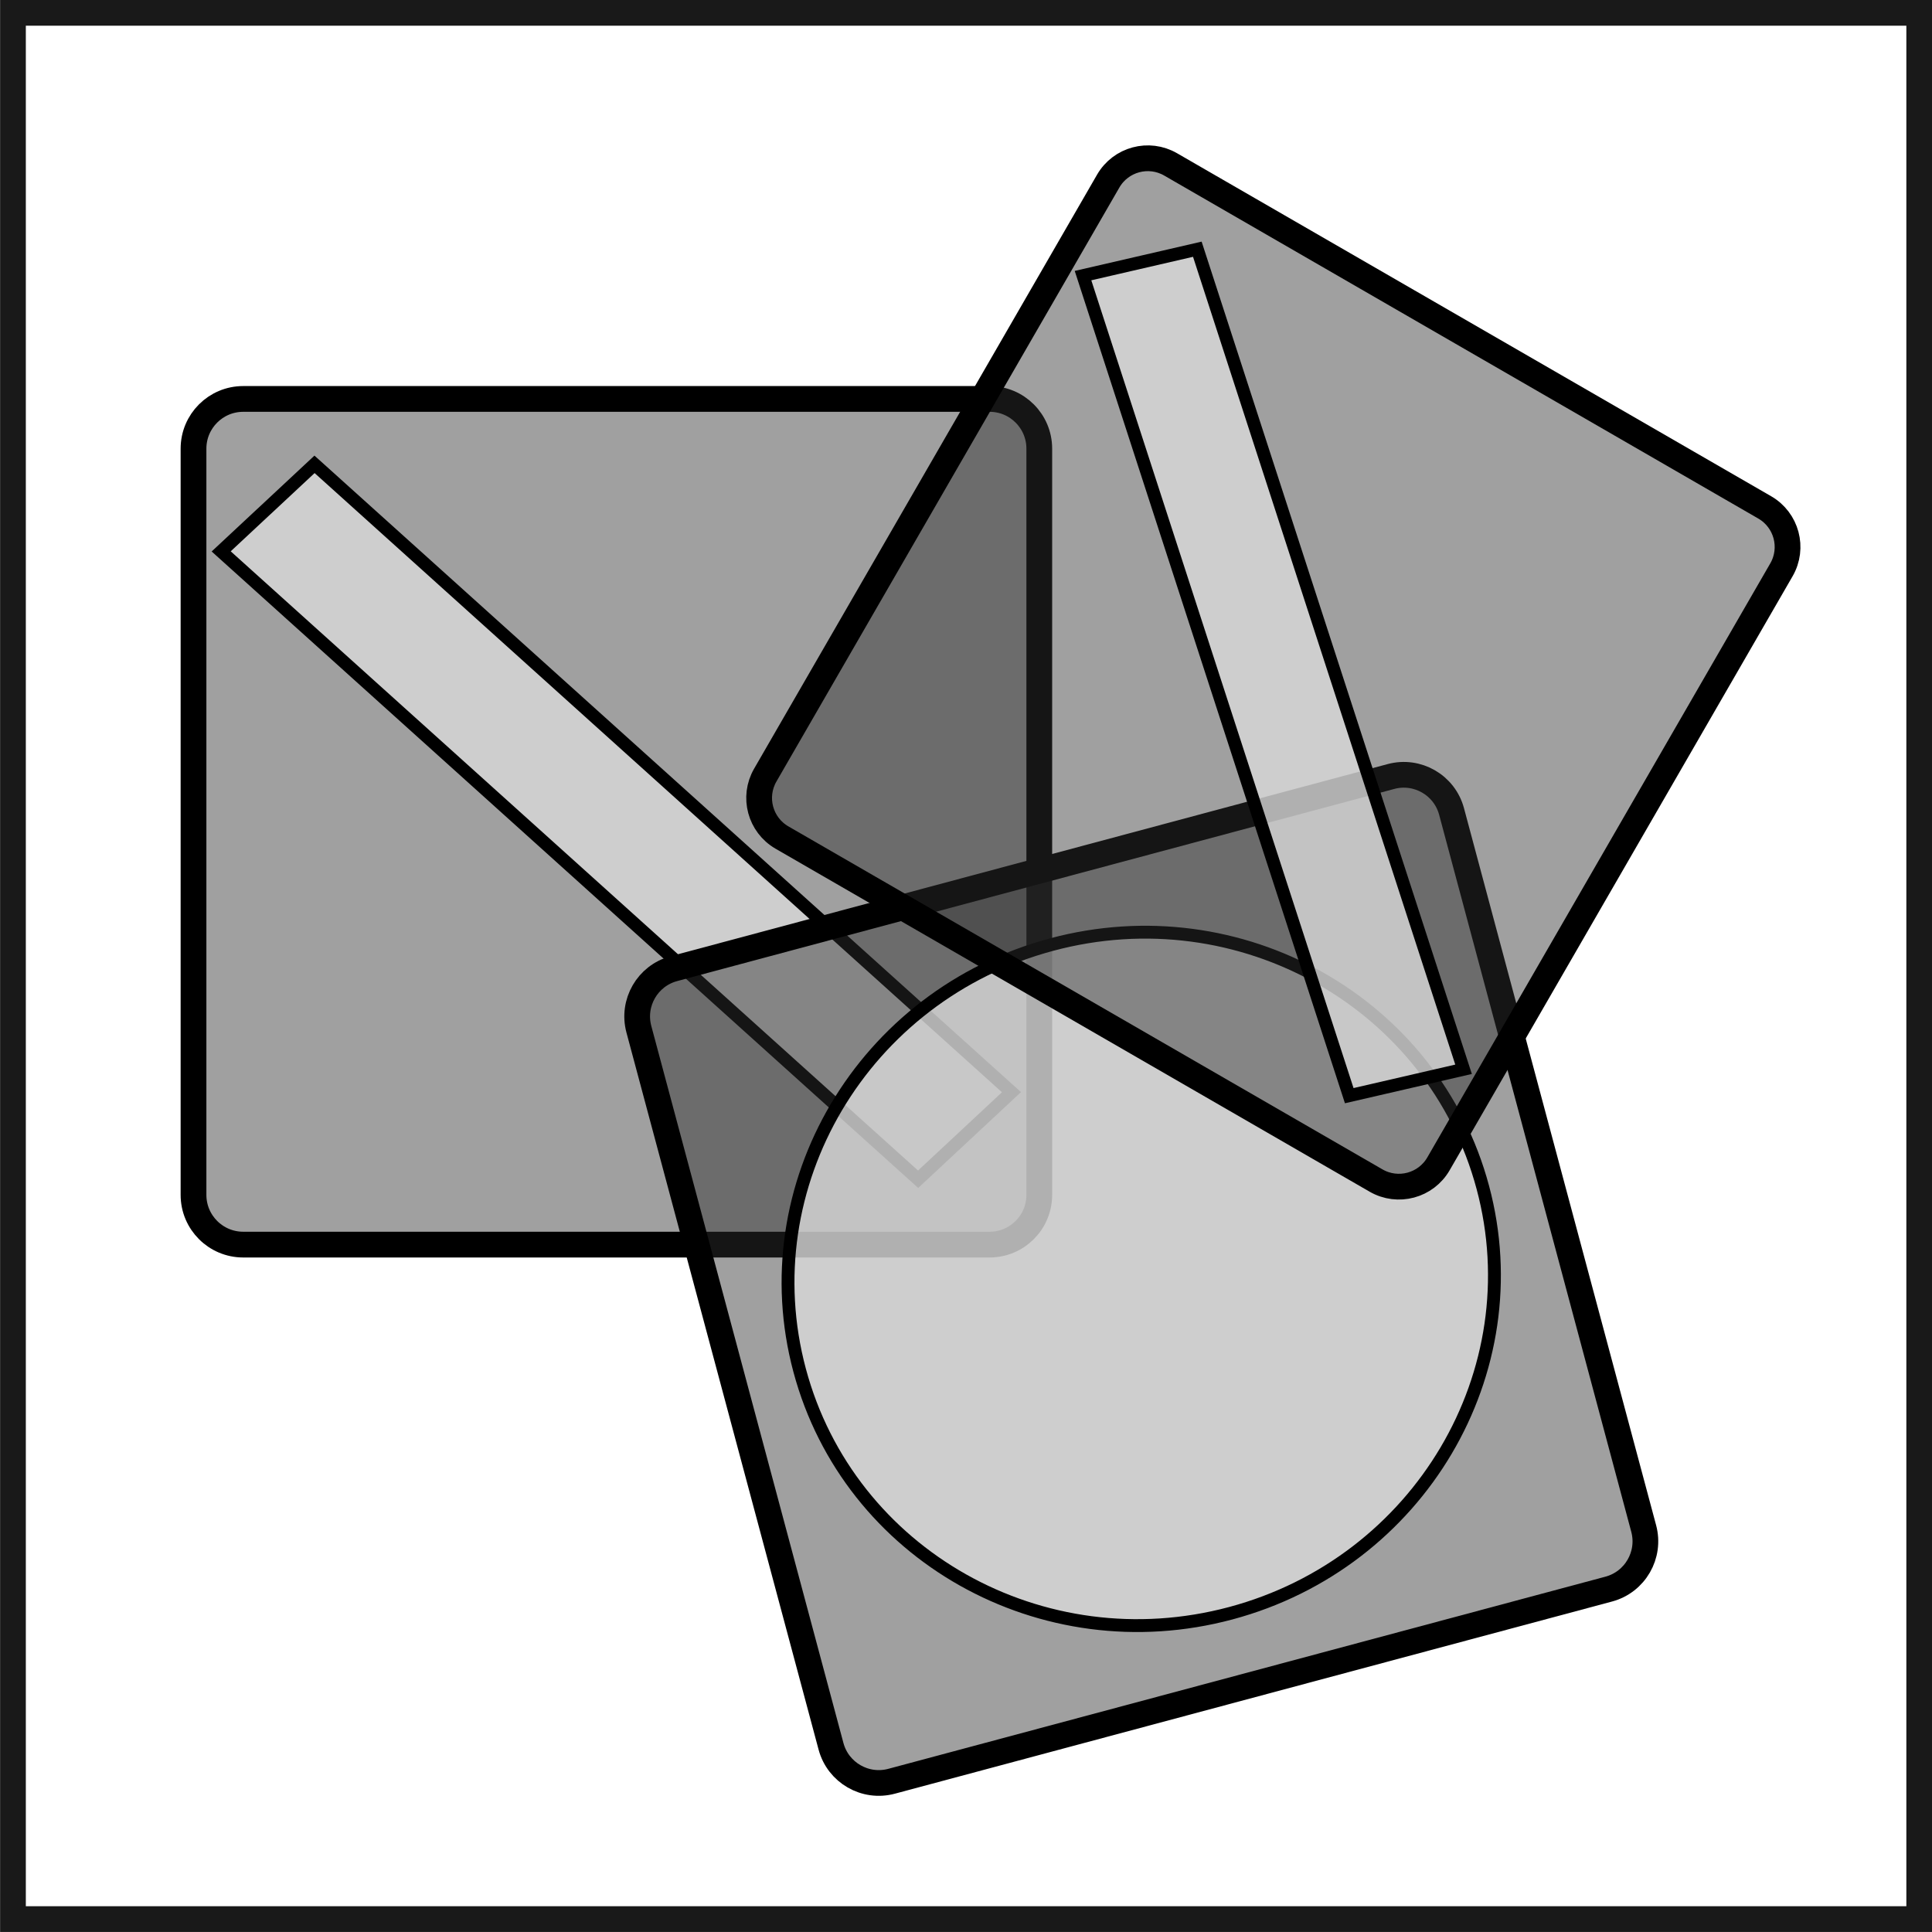
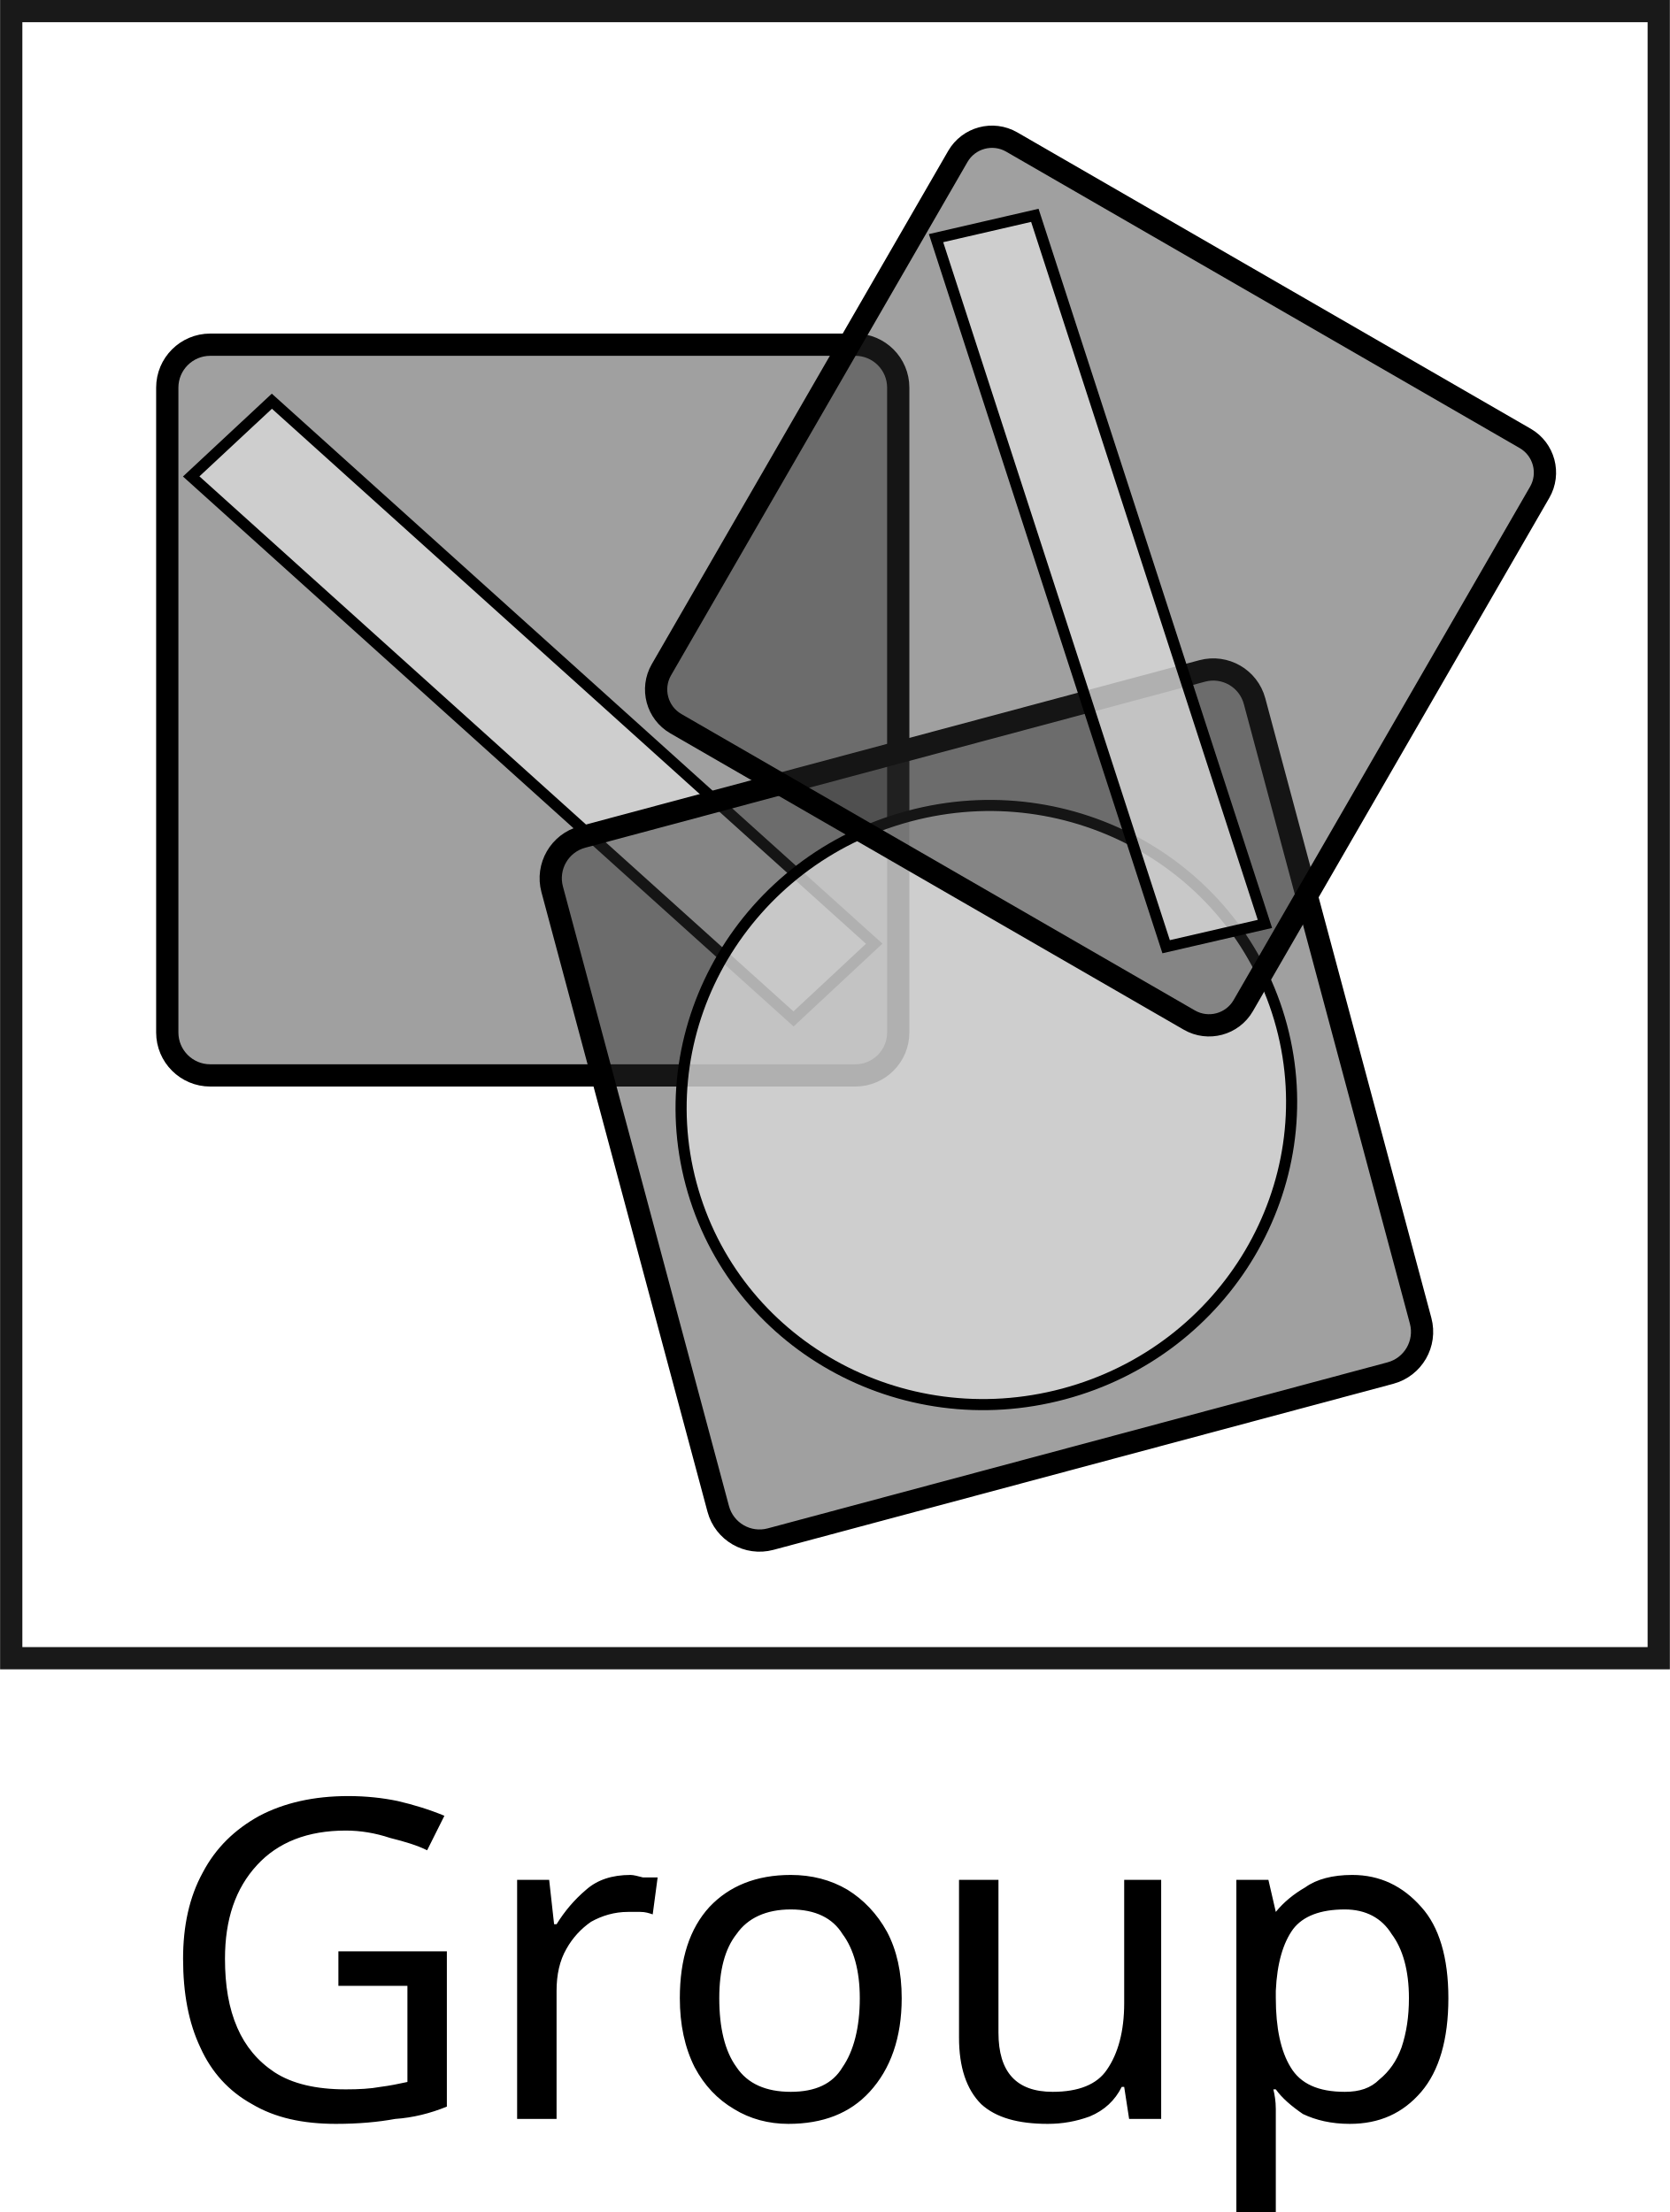
- <svg xmlns="http://www.w3.org/2000/svg" width="40" height="40" viewBox="0 0 10.583 10.583" version="1.1" id="svg8">
+ <svg xmlns="http://www.w3.org/2000/svg" width="40" height="53" viewBox="0 0 10.583 14.023" version="1.1" id="svg8">
  <defs id="defs2" />
-   <g id="layer1" transform="translate(0,-286.4167)">
-     <g id="g1509" transform="matrix(0.5167796,0,0,0.5167789,1.023302,139.7872)" style="stroke-width:1.935">
-       <rect ry="0.527" rx="0.527" y="287.966" x="0.071" height="8.964" width="8.965" id="rect815" style="opacity:1;fill:#2e2e2e;fill-opacity:0.455;fill-rule:nonzero;stroke:#000000;stroke-width:0.273;stroke-miterlimit:4;stroke-dasharray:none;stroke-dashoffset:0;stroke-opacity:1" />
-       <rect transform="matrix(0.7429775,0.6693164,-0.7313424,0.6820105,0,0)" ry="0" rx="0.929" y="214.372" x="212.837" height="1.353" width="9.943" id="rect842" style="opacity:1;fill:#dadada;fill-opacity:0.786;fill-rule:nonzero;stroke:#000000;stroke-width:0.137;stroke-miterlimit:4;stroke-dasharray:none;stroke-dashoffset:0;stroke-opacity:1" />
+   <g id="layer1" transform="translate(0,-282.9771)">
+     <g id="g835" transform="translate(0,-3.439643)">
+       <g style="stroke-width:1.935" transform="matrix(0.5167796,0,0,0.5167789,1.023302,139.7872)" id="g1509">
+         <rect style="opacity:1;fill:#2e2e2e;fill-opacity:0.455;fill-rule:nonzero;stroke:#000000;stroke-width:0.273;stroke-miterlimit:4;stroke-dasharray:none;stroke-dashoffset:0;stroke-opacity:1" id="rect815" width="8.965" height="8.964" x="0.071" y="287.966" rx="0.527" ry="0.527" />
+         <rect style="opacity:1;fill:#dadada;fill-opacity:0.786;fill-rule:nonzero;stroke:#000000;stroke-width:0.137;stroke-miterlimit:4;stroke-dasharray:none;stroke-dashoffset:0;stroke-opacity:1" id="rect842" width="9.943" height="1.353" x="212.837" y="214.372" rx="0.929" ry="0" transform="matrix(0.7429775,0.6693164,-0.7313424,0.6820105,0,0)" />
+       </g>
+       <g style="stroke-width:1.945" transform="matrix(0.4965664,-0.1330546,0.1330543,0.4965655,-35.4577,149.7388)" id="g1505">
+         <rect style="opacity:1;fill:#2e2e2e;fill-opacity:0.455;fill-rule:nonzero;stroke:#000000;stroke-width:0.274;stroke-miterlimit:4;stroke-dasharray:none;stroke-dashoffset:0;stroke-opacity:1" id="rect815-3" width="8.965" height="8.964" x="1.548" y="286.488" rx="0.527" ry="0.527" />
+         <ellipse style="opacity:1;fill:#dadada;fill-opacity:0.786;fill-rule:nonzero;stroke:#000000;stroke-width:0.137;stroke-miterlimit:4;stroke-dasharray:none;stroke-dashoffset:0;stroke-opacity:1" id="path819" cx="6.03" cy="290.97" rx="3.768" ry="3.688" />
+       </g>
+       <g style="stroke-width:2.105" transform="matrix(0.4113546,0.2374957,-0.2374953,0.411354,74.55699,168.7192)" id="g1509-5">
+         <rect style="opacity:1;fill:#2e2e2e;fill-opacity:0.455;fill-rule:nonzero;stroke:#000000;stroke-width:0.297;stroke-miterlimit:4;stroke-dasharray:none;stroke-dashoffset:0;stroke-opacity:1" id="rect815-35" width="8.965" height="8.964" x="0.071" y="287.966" rx="0.527" ry="0.527" />
+         <rect style="opacity:1;fill:#dadada;fill-opacity:0.786;fill-rule:nonzero;stroke:#000000;stroke-width:0.149;stroke-miterlimit:4;stroke-dasharray:none;stroke-dashoffset:0;stroke-opacity:1" id="rect842-6" width="9.943" height="1.353" x="212.837" y="214.372" rx="0.929" ry="0" transform="matrix(0.7429775,0.6693164,-0.7313424,0.6820105,0,0)" />
+       </g>
+       <rect rx="0" y="286.487" x="0.071" height="10.442" width="10.442" id="rect2182" style="opacity:1;fill:none;fill-opacity:0;fill-rule:nonzero;stroke:#000000;stroke-width:0.141;stroke-miterlimit:4;stroke-dasharray:none;stroke-dashoffset:0;stroke-opacity:0.9" />
    </g>
-     <g id="g1505" transform="matrix(0.4965664,-0.1330546,0.1330543,0.4965655,-35.4577,149.7388)" style="stroke-width:1.945">
-       <rect ry="0.527" rx="0.527" y="286.488" x="1.548" height="8.964" width="8.965" id="rect815-3" style="opacity:1;fill:#2e2e2e;fill-opacity:0.455;fill-rule:nonzero;stroke:#000000;stroke-width:0.274;stroke-miterlimit:4;stroke-dasharray:none;stroke-dashoffset:0;stroke-opacity:1" />
-       <ellipse ry="3.688" rx="3.768" cy="290.97" cx="6.03" id="path819" style="opacity:1;fill:#dadada;fill-opacity:0.786;fill-rule:nonzero;stroke:#000000;stroke-width:0.137;stroke-miterlimit:4;stroke-dasharray:none;stroke-dashoffset:0;stroke-opacity:1" />
-     </g>
-     <g id="g1509-5" transform="matrix(0.4113546,0.2374957,-0.2374953,0.411354,74.55699,168.7192)" style="stroke-width:2.105">
-       <rect ry="0.527" rx="0.527" y="287.966" x="0.071" height="8.964" width="8.965" id="rect815-35" style="opacity:1;fill:#2e2e2e;fill-opacity:0.455;fill-rule:nonzero;stroke:#000000;stroke-width:0.297;stroke-miterlimit:4;stroke-dasharray:none;stroke-dashoffset:0;stroke-opacity:1" />
-       <rect transform="matrix(0.7429775,0.6693164,-0.7313424,0.6820105,0,0)" ry="0" rx="0.929" y="214.372" x="212.837" height="1.353" width="9.943" id="rect842-6" style="opacity:1;fill:#dadada;fill-opacity:0.786;fill-rule:nonzero;stroke:#000000;stroke-width:0.149;stroke-miterlimit:4;stroke-dasharray:none;stroke-dashoffset:0;stroke-opacity:1" />
-     </g>
-     <rect style="opacity:1;fill:none;fill-opacity:0;fill-rule:nonzero;stroke:#000000;stroke-width:0.141;stroke-miterlimit:4;stroke-dasharray:none;stroke-dashoffset:0;stroke-opacity:0.9" id="rect2182" width="10.442" height="10.442" x="0.071" y="286.487" rx="0" />
+     <text xml:space="preserve" style="font-style:normal;font-variant:normal;font-weight:normal;font-stretch:normal;font-size:10.583px;line-height:1.25;font-family:'Ubuntu Condensed';-inkscape-font-specification:'Ubuntu Condensed, ';letter-spacing:0px;word-spacing:0px;fill:#000000;fill-opacity:1;stroke:none;stroke-width:0.265" x="0.99" y="296.413" id="text839">
+       <tspan id="tspan837" x="0.99" y="296.413" style="font-style:normal;font-variant:normal;font-weight:normal;font-stretch:normal;font-size:2.822px;font-family:sans-serif;-inkscape-font-specification:sans-serif;stroke-width:0.265">Group</tspan>
+     </text>
  </g>
</svg>
